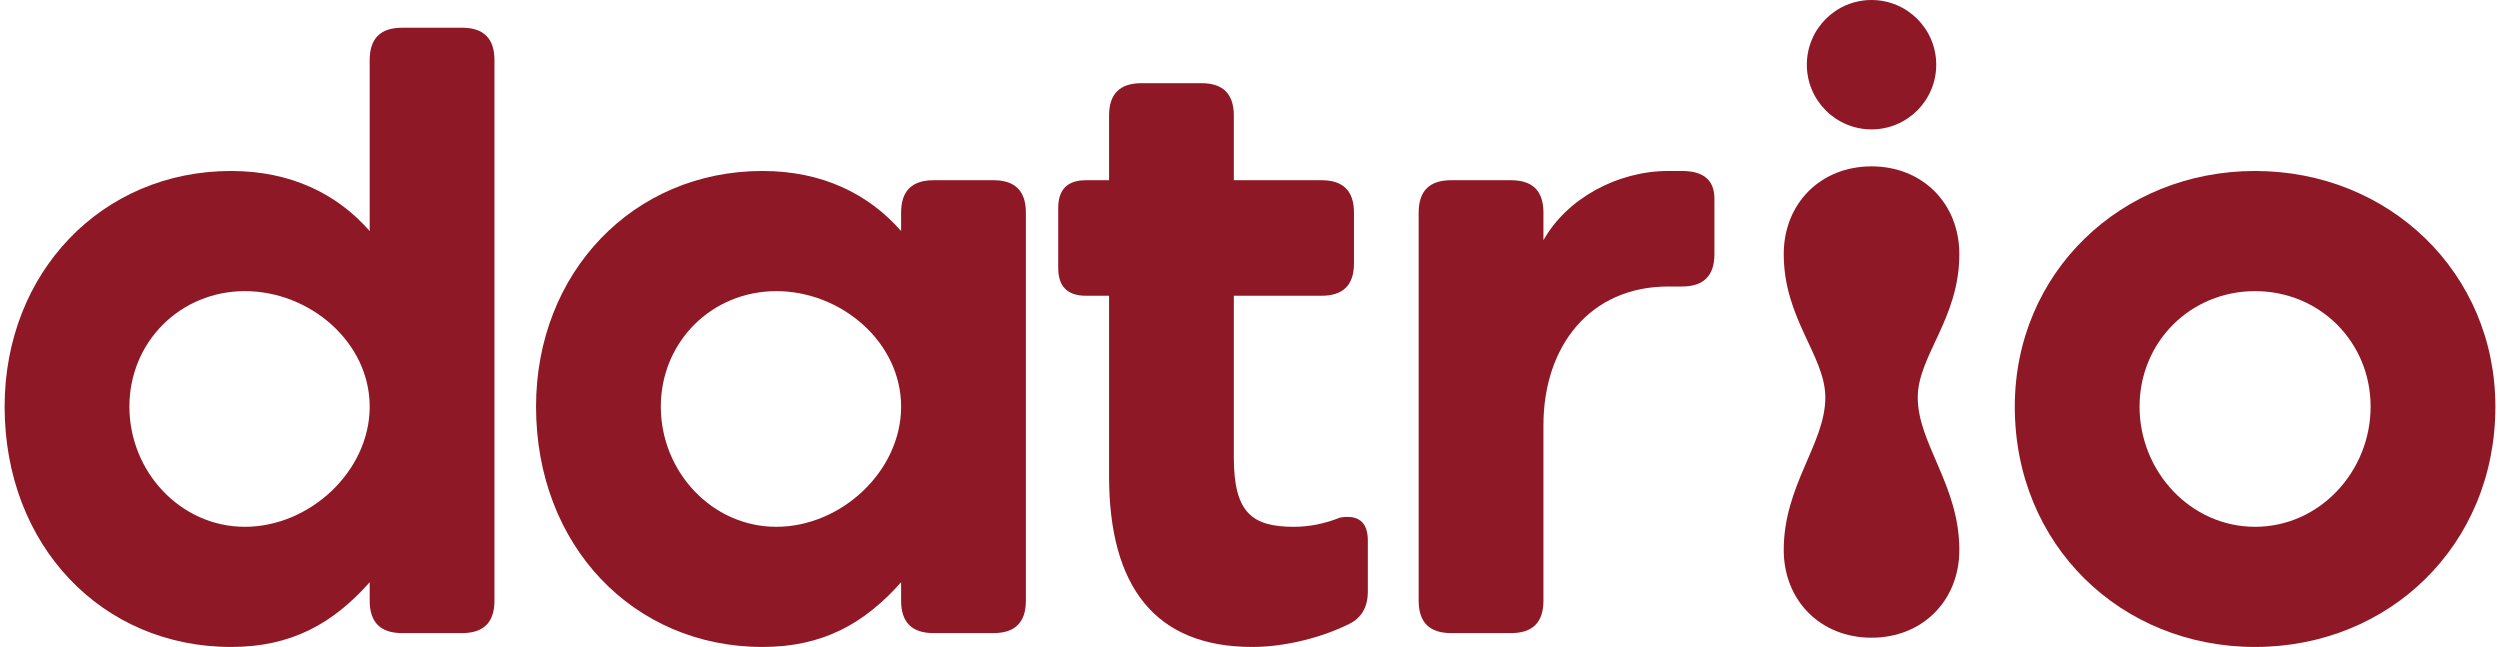
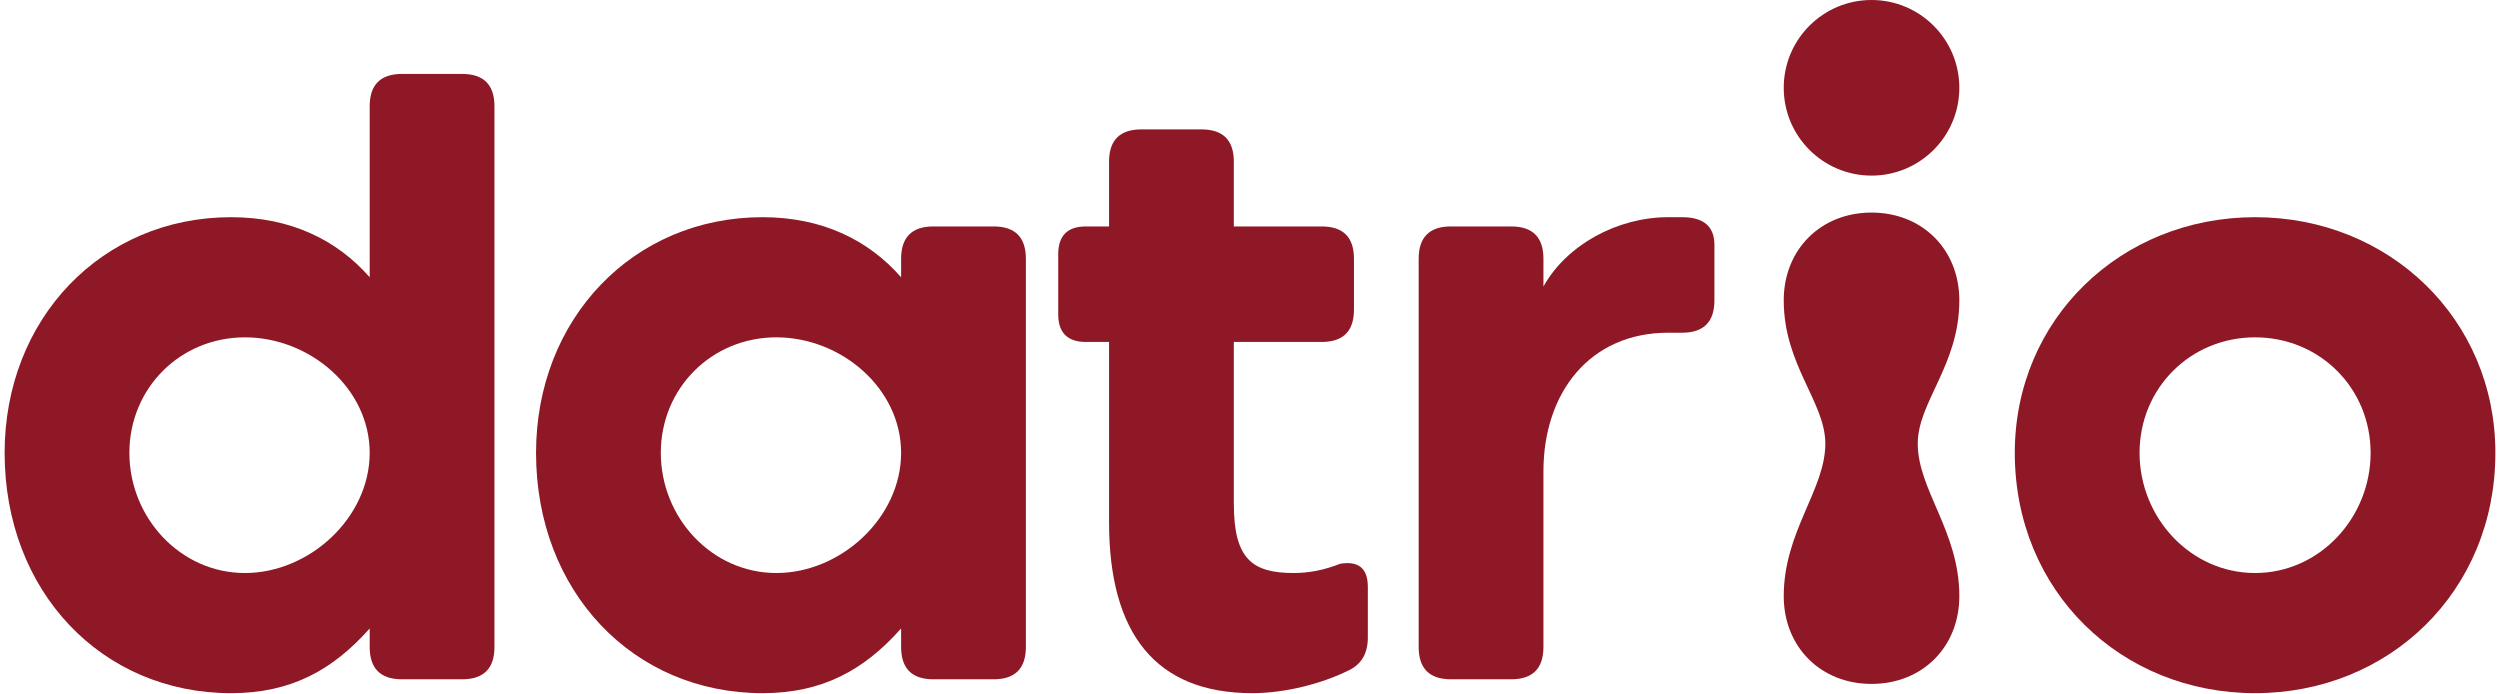
- <svg xmlns="http://www.w3.org/2000/svg" viewBox="0 0 541 140" width="541" height="140" role="img" aria-label="Logotipo de Datrio">
+ <svg xmlns="http://www.w3.org/2000/svg" viewBox="0 -10 541 150" width="541" height="150" role="img" aria-label="Logotipo de Datrio">
  <g fill="#8E1825">
    <path fill-rule="evenodd" d="M100 6 Q107 6 107 13 V130 Q107 137 100 137 H87 Q80 137 80 130 V126 C72 135 63 140 50 140 C22 140 1 118 1 88 C1 59 22 37 50 37 C63 37 73 42 80 50 V13 Q80 6 87 6 Z M53 63 C39 63 28 74 28 88 C28 102 39 114 53 114 C67 114 80 102 80 88 C80 74 67 63 53 63 Z" />
    <path fill-rule="evenodd" d="M215 39 Q222 39 222 46 V130 Q222 137 215 137 H202 Q195 137 195 130 V126 C187 135 178 140 165 140 C137 140 116 118 116 88 C116 59 137 37 165 37 C178 37 188 42 195 50 V46 Q195 39 202 39 Z M168 63 C154 63 143 74 143 88 C143 102 154 114 168 114 C182 114 195 102 195 88 C195 74 182 63 168 63 Z" />
    <path fill-rule="evenodd" d="M247 18 H260 Q267 18 267 25 V39 H286 Q293 39 293 46 V57 Q293 64 286 64 H267 V99 C267 111 271 114 280 114 Q285 114 290 112 Q296 111 296 117 V128 Q296 133 292 135 C286 138 278 140 271 140 C250 140 240 127 240 103 V64 H235 Q229 64 229 58 V45 Q229 39 235 39 H240 V25 Q240 18 247 18 Z" />
    <path fill-rule="evenodd" d="M314 39 H327 Q334 39 334 46 V52 C339 43 350 37 361 37 H364 Q371 37 371 43 V55 Q371 62 364 62 H361 C344 62 334 75 334 92 V130 Q334 137 327 137 H314 Q307 137 307 130 V46 Q307 39 314 39 Z" />
    <path fill-rule="evenodd" d="M488 37 C517 37 540 59 540 88 C540 118 517 140 488 140 C459 140 436 118 436 88 C436 59 459 37 488 37 Z M488 63 C474 63 463 74 463 88 C463 102 474 114 488 114 C502 114 513 102 513 88 C513 74 502 63 488 63 Z" />
    <g transform="translate(386 0)">
      <path d="M19 36 C8 36 0 44 0 55 C0 69 9 77 9 86 C9 96 0 105 0 119 C0 130 8 138 19 138 C30 138 38 130 38 119 C38 105 29 96 29 86 C29 77 38 69 38 55 C38 44 30 36 19 36Z" />
-       <circle cx="19" cy="14" r="14" />
+       <circle cx="19" cy="9" r="19" />
    </g>
  </g>
</svg>
